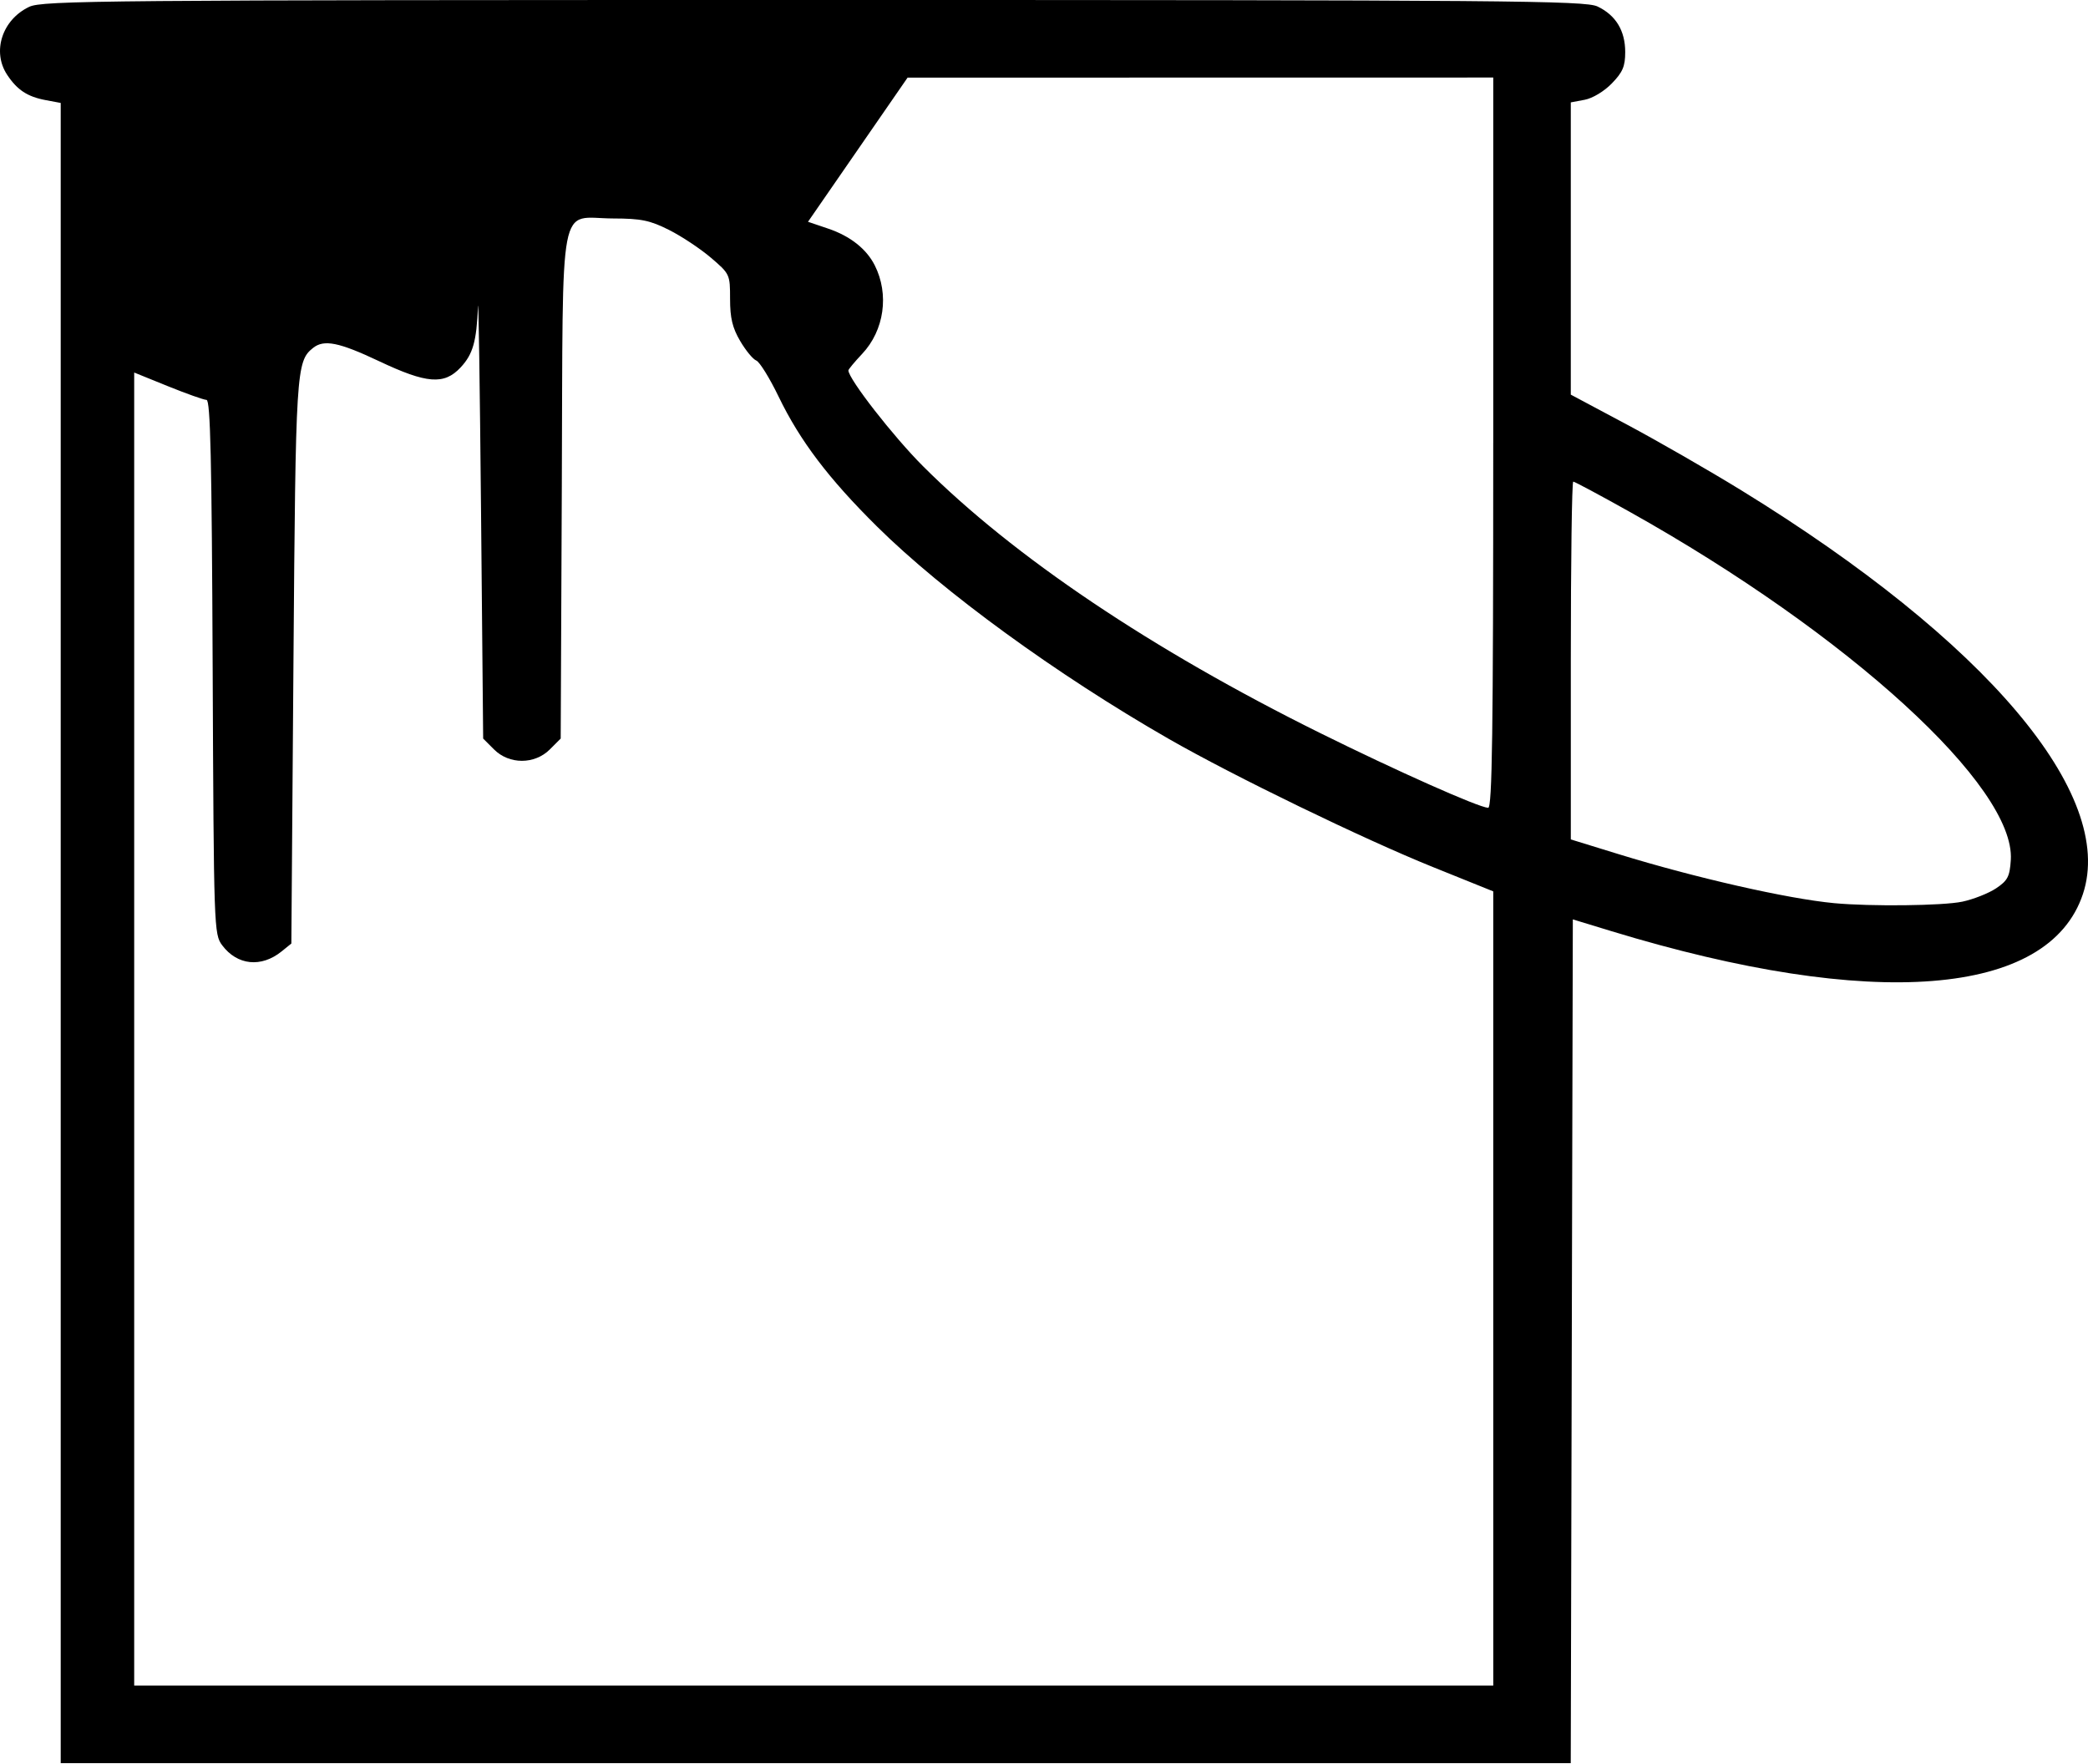
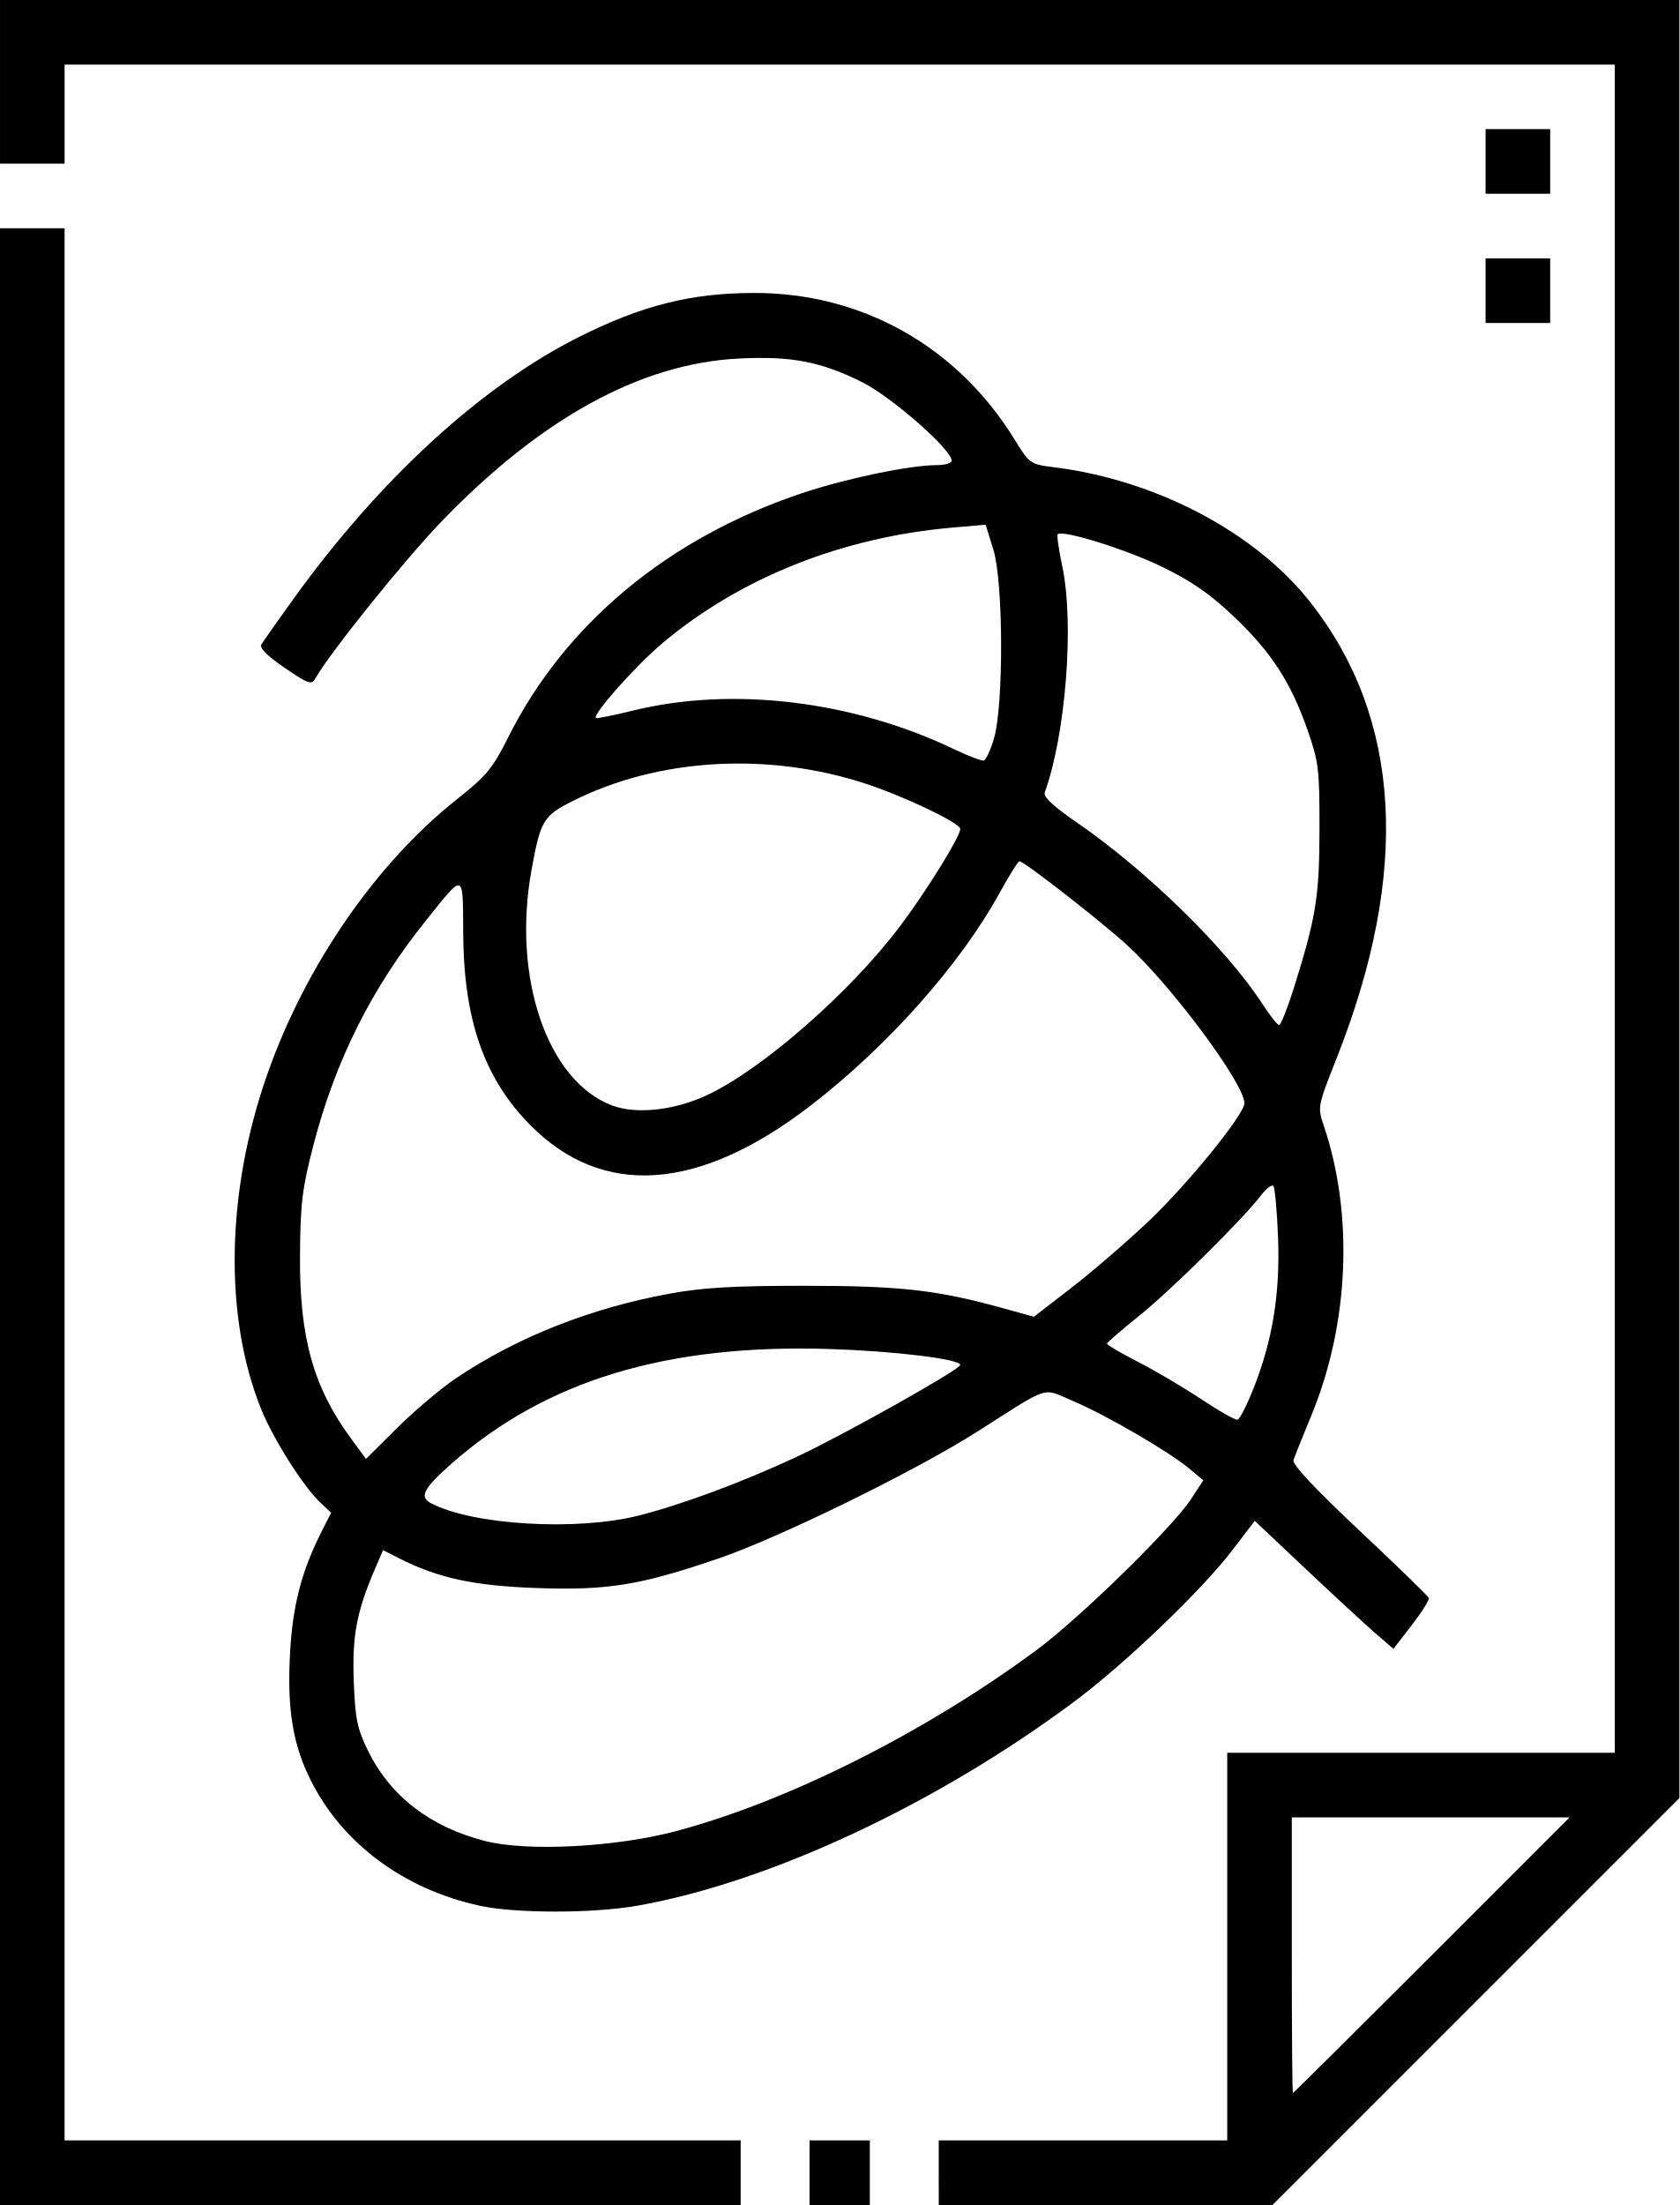
- <svg xmlns="http://www.w3.org/2000/svg" width="90.241mm" height="76.2mm" viewBox="0 0 90.241 76.2" version="1.1" id="svg8">
+ <svg xmlns="http://www.w3.org/2000/svg" width="68.792mm" height="90.311mm" viewBox="0 0 68.792 90.311" version="1.1" id="svg8">
  <defs id="defs2" />
-   <g id="layer1" transform="translate(45.18383,-130.7042)">
-     <path style="fill:#000000;stroke-width:0.176" d="m -42.56,171.029 v -35.876 l -0.652,-0.122 c -0.788,-0.148 -1.231,-0.44 -1.665,-1.098 -0.661,-1.002 -0.212,-2.38 0.956,-2.934 0.573,-0.272 3.179,-0.295 33.905,-0.295 30.024,0 33.342,0.027 33.874,0.28 0.79,0.375 1.198,1.046 1.198,1.969 0,0.62 -0.107,0.87 -0.578,1.356 -0.331,0.342 -0.833,0.644 -1.176,0.708 l -0.598,0.112 v 6.315 6.315 l 2.421,1.291 c 1.332,0.71 3.56,1.991 4.952,2.847 10.586,6.51 16.192,13.136 14.76,17.447 -1.475,4.44 -9.096,5.04 -20.369,1.605 l -1.676,-0.511 -0.045,18.233 -0.045,18.233 H -9.929 -42.56 Z m 61.913,15.361 v -17.163 l -2.6,-1.048 c -3.014,-1.214 -8.626,-3.937 -11.424,-5.542 -4.846,-2.78 -9.755,-6.353 -12.61,-9.179 -2.091,-2.069 -3.33,-3.705 -4.25,-5.609 -0.389,-0.805 -0.825,-1.509 -0.968,-1.564 -0.143,-0.055 -0.456,-0.435 -0.696,-0.844 -0.335,-0.571 -0.436,-0.994 -0.436,-1.818 0,-1.06 -0.01,-1.082 -0.827,-1.78 -0.455,-0.389 -1.269,-0.929 -1.808,-1.2 -0.83,-0.417 -1.202,-0.494 -2.417,-0.497 -2.396,-0.007 -2.164,-1.216 -2.22,11.569 l -0.048,10.908 -0.469,0.469 c -0.658,0.657 -1.756,0.658 -2.413,4e-5 l -0.469,-0.469 -0.092,-9.83 c -0.051,-5.406 -0.11,-9.383 -0.132,-8.838 -0.062,1.511 -0.218,2.059 -0.752,2.63 -0.711,0.761 -1.462,0.703 -3.522,-0.271 -1.735,-0.82 -2.383,-0.95 -2.854,-0.573 -0.729,0.583 -0.752,0.953 -0.847,13.598 l -0.091,12.142 -0.419,0.339 c -0.88,0.712 -1.92,0.606 -2.569,-0.262 -0.357,-0.478 -0.364,-0.687 -0.413,-12.027 -0.038,-8.946 -0.097,-11.541 -0.265,-11.544 -0.119,-0.002 -0.87,-0.269 -1.671,-0.593 l -1.455,-0.59 v 28.374 28.374 h 29.369 29.369 z m 20.27,-16.717 c 0.486,-0.104 1.145,-0.365 1.464,-0.579 0.499,-0.335 0.587,-0.505 0.634,-1.223 0.204,-3.166 -7.005,-9.75 -16.486,-15.055 -1.276,-0.714 -2.368,-1.298 -2.425,-1.298 -0.058,0 -0.105,3.479 -0.105,7.732 v 7.732 l 2.073,0.639 c 3.298,1.017 7.303,1.927 9.305,2.115 1.59,0.149 4.714,0.113 5.541,-0.064 z m -20.27,-19.831 v -15.787 l -12.656,0.002 -12.656,0.002 -2.152,3.115 -2.152,3.115 0.879,0.298 c 0.944,0.32 1.648,0.875 2.005,1.582 0.634,1.255 0.412,2.816 -0.545,3.83 -0.326,0.346 -0.593,0.667 -0.593,0.713 0,0.364 1.942,2.858 3.223,4.138 3.915,3.915 9.883,7.926 17.15,11.527 3.315,1.642 6.849,3.216 7.276,3.239 0.175,0.01 0.22,-3.256 0.22,-15.775 z" id="path847" />
+   <g id="layer1" transform="translate(-1.713493,-151.5684)">
+     <path style="fill:#000000;stroke-width:0.176" d="m 1.713,201.398 v -40.481 h 1.323 1.323 v 39.158 39.158 h 13.847 13.847 v 1.323 1.323 H 16.883 1.713 Z m 33.161,39.158 v -1.323 h 1.235 1.235 v 1.323 1.323 h -1.235 -1.235 z m 5.292,0 v -1.323 h 5.909 5.909 v -7.938 -7.938 h 7.938 7.938 V 188.786 154.214 h -31.75 -31.75 v 2.028 2.028 h -1.323 -1.323 v -3.351 -3.351 h 34.396 34.396 v 36.822 36.822 l -8.335,8.334 -8.335,8.334 h -6.834 -6.834 z m 20.197,-8.908 5.642,-5.644 h -5.688 -5.688 v 5.644 c 0,3.104 0.02,5.644 0.045,5.644 0.025,0 2.584,-2.54 5.688,-5.644 z m -38.999,-2.026 c -3.102,-0.675 -5.62,-2.541 -6.917,-5.128 -0.721,-1.437 -0.961,-2.835 -0.863,-5.017 0.094,-2.082 0.462,-3.534 1.326,-5.228 l 0.369,-0.723 -0.448,-0.42 c -0.689,-0.646 -1.92,-2.59 -2.417,-3.817 -1.536,-3.795 -1.44,-8.937 0.257,-13.746 1.57,-4.449 4.457,-8.627 7.775,-11.251 1.192,-0.943 1.447,-1.252 2.083,-2.522 2.331,-4.656 6.566,-8.174 12.051,-10.007 1.804,-0.603 4.417,-1.145 5.521,-1.145 0.327,0 0.594,-0.082 0.594,-0.182 0,-0.456 -2.453,-2.607 -3.665,-3.214 -1.692,-0.846 -2.907,-1.079 -5.066,-0.968 -4.012,0.205 -8.094,2.447 -12.18,6.689 -1.504,1.561 -4.577,5.386 -5.148,6.406 -0.158,0.282 -0.274,0.243 -1.261,-0.427 -0.691,-0.469 -1.041,-0.815 -0.961,-0.949 0.069,-0.116 0.638,-0.925 1.265,-1.798 3.548,-4.945 7.733,-8.792 11.763,-10.811 2.574,-1.29 4.575,-1.793 7.156,-1.797 4.416,-0.008 8.316,2.181 10.663,5.983 0.628,1.017 0.652,1.034 1.623,1.155 4.192,0.524 8.252,2.663 10.512,5.54 3.725,4.742 4.089,11.03 1.078,18.642 -0.786,1.986 -0.794,2.027 -0.541,2.771 1.237,3.642 1.047,8.132 -0.501,11.878 -0.356,0.86 -0.686,1.685 -0.734,1.833 -0.058,0.178 0.857,1.155 2.701,2.887 1.534,1.44 2.813,2.682 2.842,2.76 0.03,0.078 -0.284,0.579 -0.698,1.114 l -0.752,0.972 -0.749,-0.649 c -0.412,-0.357 -1.69,-1.537 -2.84,-2.622 l -2.091,-1.973 -0.9,1.18 c -1.276,1.673 -4.41,4.674 -6.521,6.244 -5.642,4.198 -12.489,7.392 -17.875,8.34 -1.814,0.319 -4.986,0.32 -6.45,0.001 z m 8.042,-3.056 c 4.577,-1.215 10.23,-4.056 14.785,-7.429 1.754,-1.299 5.56,-5.019 6.308,-6.166 l 0.505,-0.773 -0.569,-0.475 c -0.838,-0.7 -3.387,-2.184 -4.73,-2.755 -1.344,-0.571 -0.898,-0.711 -3.952,1.232 -2.56,1.628 -8.134,4.358 -10.637,5.21 -3.208,1.092 -4.512,1.302 -7.425,1.2 -2.561,-0.09 -4.037,-0.409 -5.622,-1.215 l -0.665,-0.338 -0.347,0.809 c -0.737,1.72 -0.921,2.705 -0.852,4.563 0.057,1.535 0.138,1.935 0.578,2.834 0.918,1.877 2.558,3.14 4.822,3.713 1.723,0.436 5.331,0.247 7.801,-0.409 z m -1.529,-12.924 c 1.782,-0.454 4.205,-1.353 6.441,-2.391 1.883,-0.874 6.729,-3.593 6.729,-3.777 0,-0.239 -2.647,-0.565 -5.304,-0.652 -6.713,-0.221 -11.68,1.285 -15.558,4.714 -1.118,0.989 -1.301,1.34 -0.83,1.592 1.687,0.903 5.978,1.161 8.521,0.513 z m -7.491,-5.619 c 2.495,-1.682 5.495,-2.872 8.755,-3.47 1.36,-0.25 2.632,-0.323 5.556,-0.322 3.92,0.001 5.421,0.173 8.168,0.936 l 1.2,0.333 1.56,-1.206 c 0.858,-0.663 2.288,-1.898 3.177,-2.744 1.599,-1.522 3.886,-4.345 3.886,-4.797 0,-0.796 -2.973,-4.802 -4.809,-6.478 -1.1,-1.004 -4.217,-3.431 -4.407,-3.431 -0.056,0 -0.419,0.58 -0.808,1.288 -1.614,2.94 -4.599,6.299 -7.756,8.726 -4.57,3.514 -8.507,3.787 -11.469,0.796 -1.886,-1.904 -2.728,-4.304 -2.751,-7.84 -0.017,-2.557 0.066,-2.525 -1.497,-0.582 -2.253,2.8 -3.732,5.749 -4.643,9.254 -0.455,1.752 -0.53,2.364 -0.546,4.498 -0.025,3.35 0.543,5.397 2.084,7.495 l 0.619,0.843 1.279,-1.271 c 0.703,-0.699 1.784,-1.612 2.401,-2.029 z m 32.67,0.421 c 0.785,-1.97 1.098,-3.889 1.01,-6.187 -0.042,-1.1 -0.13,-2.053 -0.195,-2.118 -0.065,-0.065 -0.294,0.112 -0.508,0.393 -0.742,0.974 -3.669,3.868 -4.979,4.922 -0.724,0.582 -1.32,1.098 -1.326,1.147 -0.006,0.049 0.567,0.385 1.273,0.747 0.706,0.362 1.877,1.054 2.601,1.536 0.724,0.482 1.389,0.856 1.477,0.831 0.088,-0.025 0.38,-0.597 0.648,-1.271 z m -22.376,-12.024 c 2.277,-1.067 5.896,-4.24 7.924,-6.948 1.095,-1.463 2.444,-3.644 2.444,-3.954 0,-0.236 -2.234,-1.308 -3.825,-1.835 -4.028,-1.334 -8.555,-1.071 -12.065,0.701 -1.191,0.601 -1.304,0.792 -1.672,2.815 -0.802,4.405 0.648,8.645 3.299,9.646 0.991,0.374 2.556,0.204 3.896,-0.424 z m 24.014,-4.327 c 0.929,-2.947 1.066,-3.791 1.069,-6.57 0.003,-2.447 -0.034,-2.752 -0.49,-4.055 -0.687,-1.962 -1.482,-3.188 -3.015,-4.644 -0.984,-0.935 -1.732,-1.452 -2.957,-2.047 -1.473,-0.714 -4.075,-1.524 -4.262,-1.326 -0.04,0.043 0.044,0.633 0.188,1.312 0.495,2.341 0.146,6.86 -0.717,9.26 -0.066,0.182 0.344,0.566 1.317,1.235 2.855,1.962 6.133,5.168 7.601,7.434 0.305,0.471 0.612,0.857 0.681,0.857 0.069,0 0.332,-0.655 0.585,-1.455 z m -12.263,-10.287 c 0.4,-1.37 0.383,-6.397 -0.025,-7.719 l -0.318,-1.028 -1.358,0.118 c -4.525,0.393 -8.7,2.057 -11.884,4.736 -1.093,0.92 -2.868,2.917 -2.722,3.063 0.031,0.031 0.722,-0.108 1.537,-0.308 4.048,-0.994 8.992,-0.398 13.123,1.581 0.582,0.279 1.134,0.489 1.226,0.467 0.092,-0.022 0.282,-0.431 0.422,-0.91 z m 20.136,-18.333 v -1.323 h 1.323 1.323 v 1.323 1.323 h -1.323 -1.323 z m 0,-5.292 v -1.323 h 1.323 1.323 v 1.323 1.323 h -1.323 -1.323 z" id="path847" />
  </g>
</svg>
